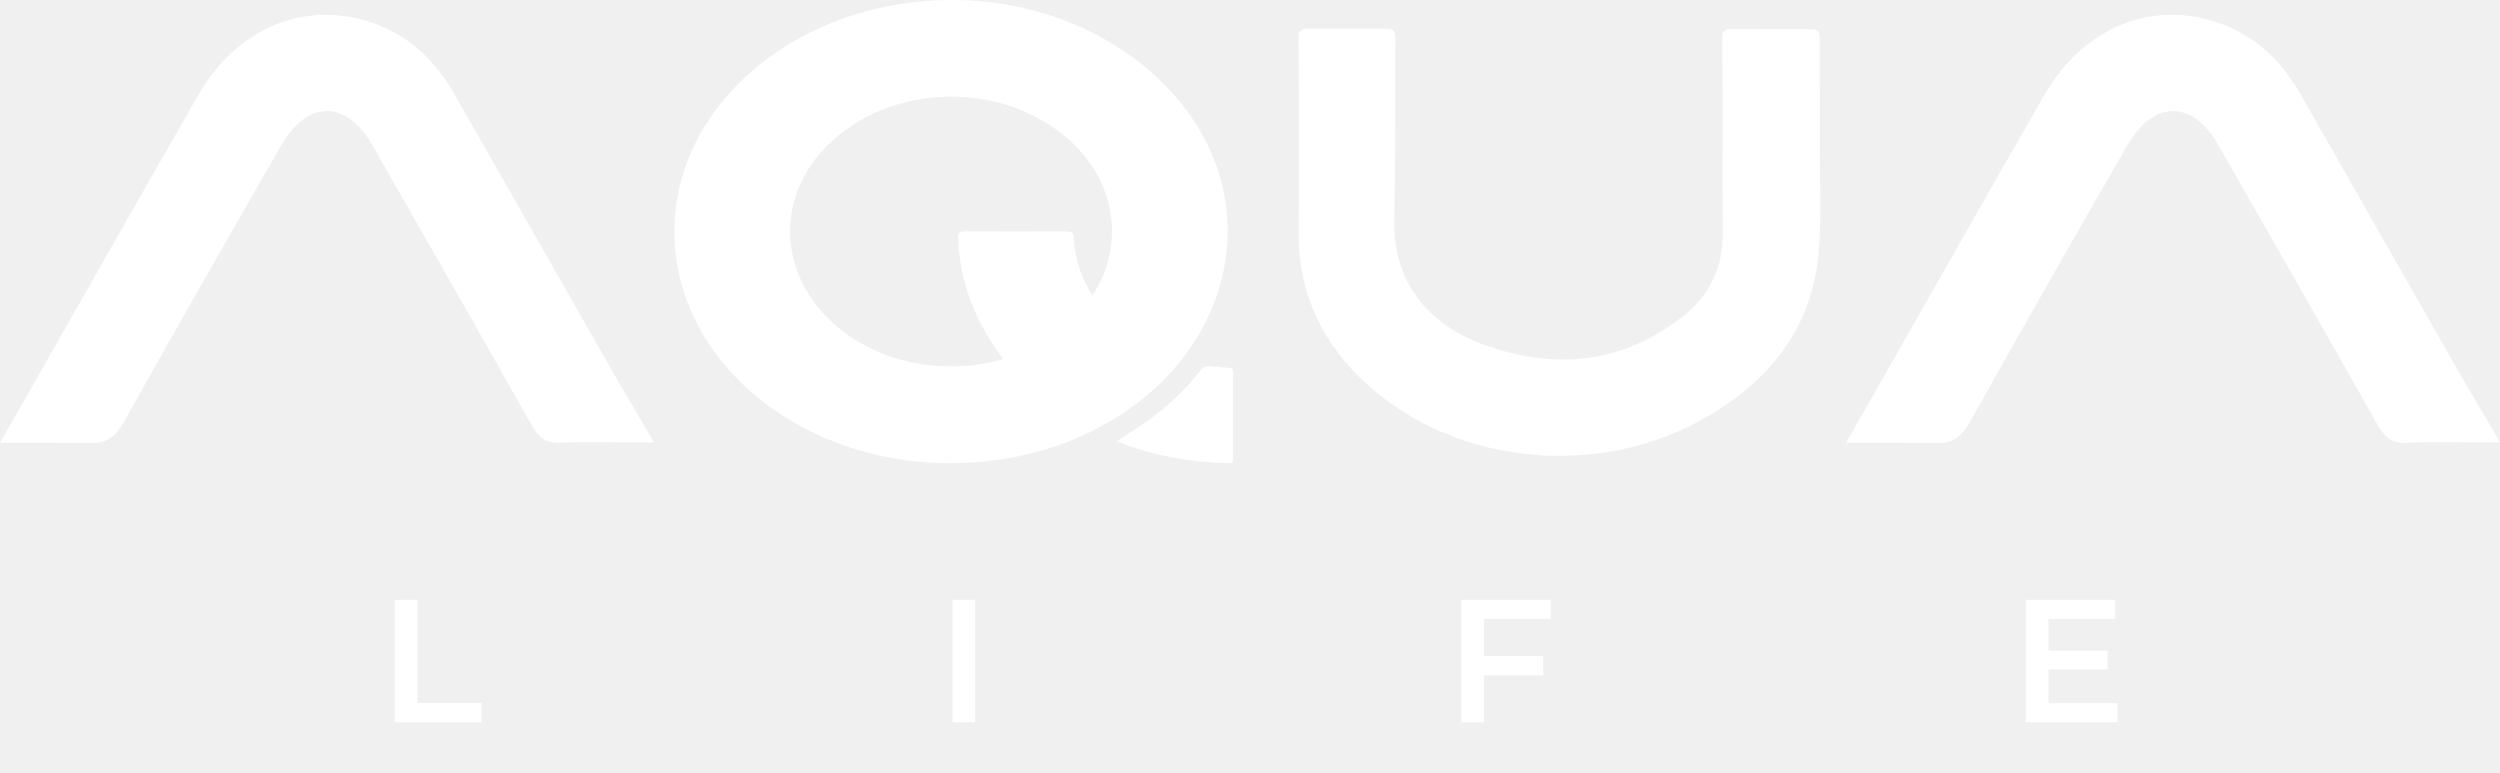
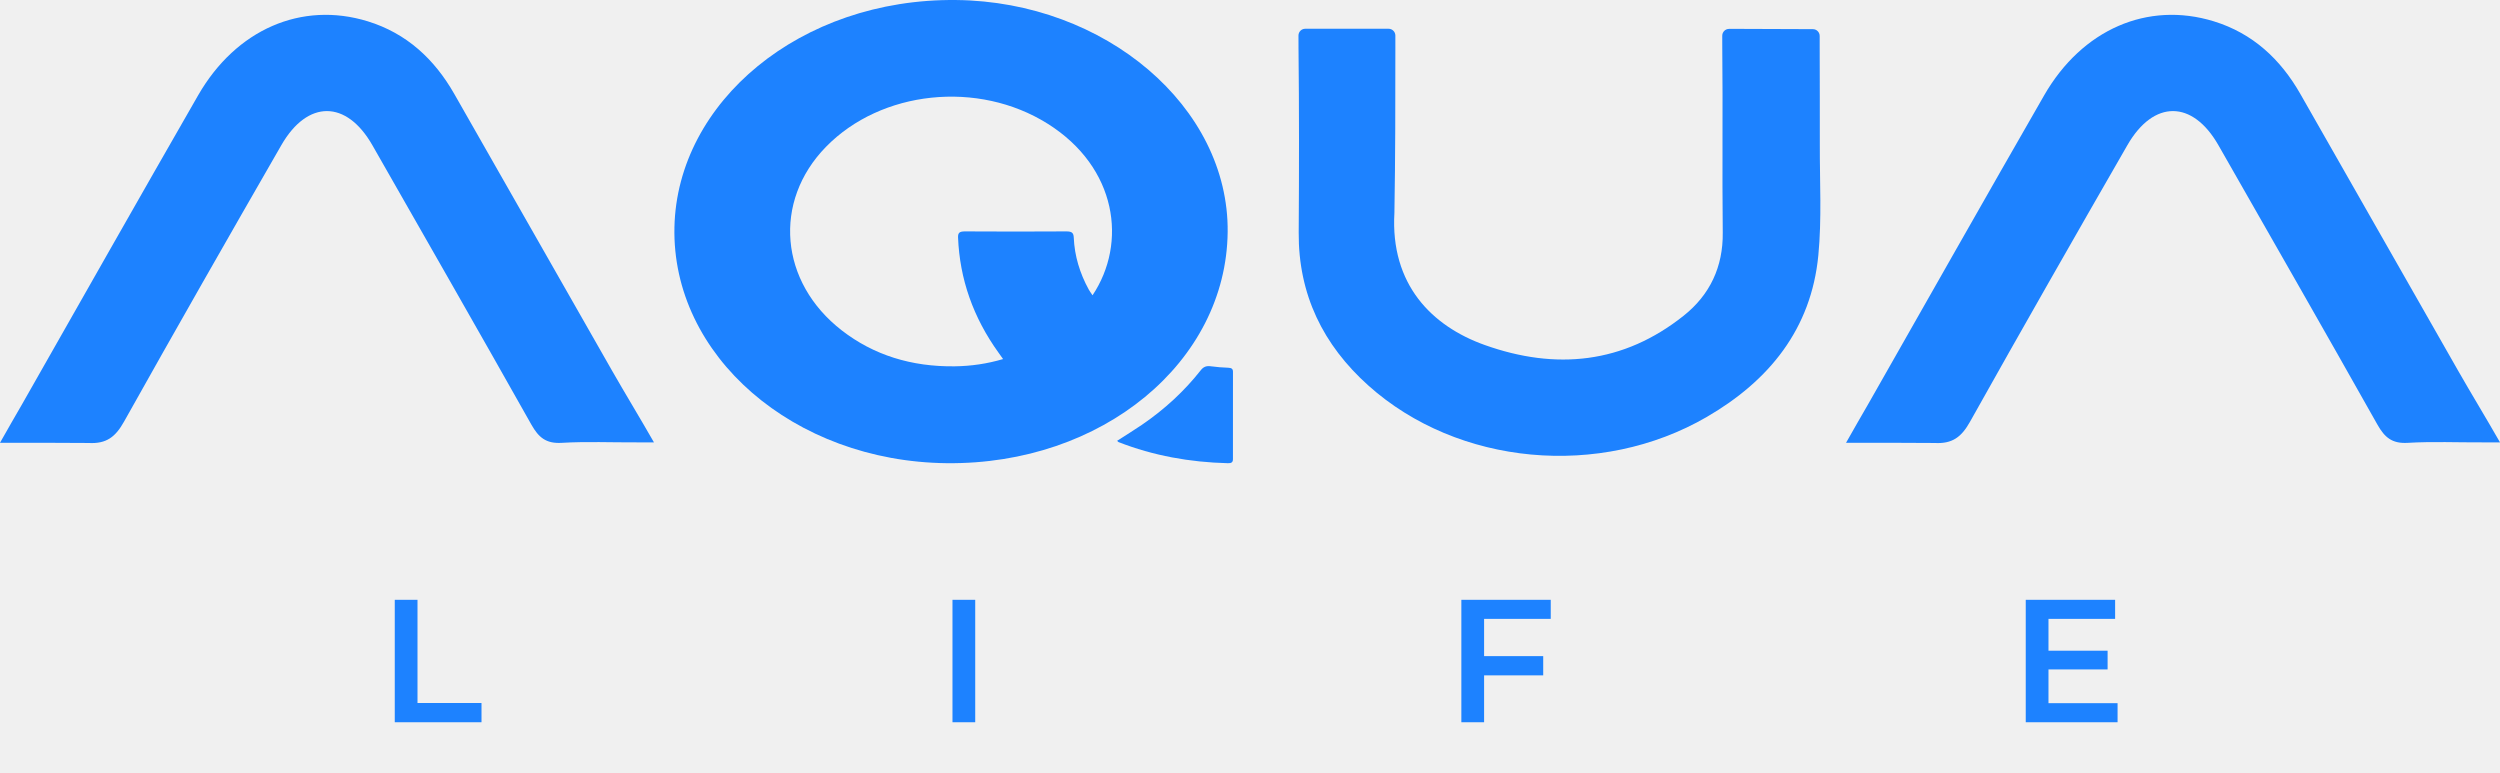
<svg xmlns="http://www.w3.org/2000/svg" width="492" height="152" viewBox="0 0 492 152" fill="none">
-   <path d="M358.114 9.264C358.114 17.147 358.167 21.048 358.141 28.515C358.114 35.768 358.543 43.074 357.846 50.273C356.438 64.765 348.167 74.927 335.914 82.045C314.92 94.245 286.928 91.671 269.286 75.865C260.384 67.888 255.504 57.941 255.585 45.768C255.665 33.596 255.679 21.423 255.545 9.264C255.537 8.588 255.537 7.71 255.539 6.989C255.541 6.252 256.139 5.658 256.876 5.658C257.561 5.658 258.399 5.658 259.111 5.658C263.427 5.658 271.163 5.658 271.163 5.658L273.267 5.658C274.008 5.658 274.608 6.258 274.608 6.998C274.608 7.669 274.608 8.463 274.608 9.063C274.608 19.96 274.608 30.834 274.42 41.881C273.602 55.984 281.78 64.188 292.21 67.902C306.206 72.889 319.491 71.575 331.355 62.124C336.49 58.035 339.118 52.538 339.037 45.768C338.903 33.596 339.077 21.423 338.943 9.264C338.936 8.546 338.937 7.727 338.939 7.025C338.941 6.285 339.543 5.685 340.284 5.685C340.953 5.685 341.75 5.685 342.549 5.685C347.209 5.685 351.895 5.73 356.773 5.737C357.513 5.738 358.114 6.338 358.114 7.079V9.264Z" fill="white" />
-   <path d="M363.302 87.139C364.925 84.23 366.332 81.857 367.633 79.578C379.175 59.295 390.664 38.985 402.287 18.768C409.754 5.778 422.664 0.188 435.681 4.196C443.323 6.556 448.792 11.623 452.707 18.487C463.043 36.625 473.392 54.764 483.729 72.902C486.262 77.339 489.212 82.179 492 87.059C490.659 87.059 489.413 87.059 488.595 87.059C483.675 87.085 478.755 86.858 473.848 87.152C470.778 87.34 469.304 86.093 467.883 83.573C457.533 65.193 447.036 46.894 436.58 28.568C431.485 19.653 423.83 19.6 418.669 28.568C408.253 46.666 397.903 64.778 387.701 82.996C386.026 85.973 384.269 87.38 380.717 87.179C375.368 87.139 370.676 87.139 364.643 87.139H363.302Z" fill="white" />
-   <path d="M0 87.139C1.622 84.23 3.03 81.857 4.33 79.578C15.873 59.295 27.362 38.985 38.985 18.768C46.452 5.778 59.362 0.188 72.379 4.196C80.02 6.556 85.49 11.623 89.404 18.487C99.741 36.625 110.09 54.764 120.426 72.902C122.96 77.339 125.909 82.179 128.698 87.058C127.357 87.058 126.11 87.058 125.292 87.058C120.372 87.085 115.452 86.858 110.546 87.152C107.476 87.34 106.001 86.093 104.58 83.573C94.231 65.193 83.734 46.894 73.277 28.568C68.183 19.653 60.528 19.6 55.367 28.568C44.95 46.666 34.601 64.778 24.399 82.996C22.723 85.973 20.967 87.38 17.414 87.179C12.065 87.139 7.373 87.139 1.341 87.139H0Z" fill="white" />
-   <path d="M241.604 45.636C241.345 71.26 216.9 91.475 186.326 91.156C156.184 90.841 132.147 69.98 132.73 44.663C133.292 20.113 157.438 -0.323 188.167 0.004C217.517 0.314 241.852 21.028 241.604 45.641V45.636ZM215.009 58.117C221.866 47.852 219.885 32.967 206.193 24.356C192.495 15.741 173.399 17.772 162.538 28.913C152.064 39.652 153.403 55.528 165.667 65.028C171.922 69.875 179.375 72.2 187.888 72.091C191.112 72.049 194.237 71.6 197.406 70.664C197.018 70.123 196.789 69.796 196.555 69.468C191.515 62.485 188.868 54.902 188.545 46.732C188.51 45.796 188.848 45.536 189.933 45.54C196.565 45.578 203.198 45.586 209.825 45.54C210.974 45.532 211.278 45.838 211.318 46.782C211.472 50.349 212.497 53.752 214.273 56.996C214.457 57.328 214.696 57.638 215.014 58.117H215.009Z" fill="white" />
-   <path d="M219.851 86.75C221.522 85.675 223.159 84.673 224.727 83.603C229.234 80.526 233.1 76.939 236.31 72.864C236.857 72.167 237.419 71.957 238.354 72.091C239.454 72.247 240.574 72.326 241.688 72.368C242.365 72.394 242.648 72.578 242.648 73.17C242.633 78.902 242.633 84.639 242.643 90.371C242.643 90.955 242.365 91.177 241.668 91.16C234.165 90.976 226.971 89.679 220.144 87.01C220.074 86.985 220.03 86.913 219.856 86.754L219.851 86.75Z" fill="white" />
-   <path d="M77.688 142.138V118.042H82.163V138.351H94.761V142.138H77.688ZM187.448 142.138V118.042H191.923V142.138H187.448ZM287.595 142.138V118.042H305.185V121.794H292.07V142.138H287.595ZM291.691 132.912V129.126H303.704V132.912H291.691ZM398.666 142.138V118.042H416.256V121.794H403.141V138.386H416.738V142.138H398.666ZM402.797 131.742V128.059H414.776V131.742H402.797Z" fill="white" />
+   <path d="M358.114 9.264C358.114 17.147 358.167 21.048 358.141 28.515C358.114 35.768 358.543 43.074 357.846 50.273C356.438 64.765 348.167 74.927 335.914 82.045C314.92 94.245 286.928 91.671 269.286 75.865C260.384 67.888 255.504 57.941 255.585 45.768C255.665 33.596 255.679 21.423 255.545 9.264C255.537 8.588 255.537 7.71 255.539 6.989C255.541 6.252 256.139 5.658 256.876 5.658C257.561 5.658 258.399 5.658 259.111 5.658C263.427 5.658 271.163 5.658 271.163 5.658L273.267 5.658C274.008 5.658 274.608 6.258 274.608 6.998C274.608 7.669 274.608 8.463 274.608 9.063C274.608 19.96 274.608 30.834 274.42 41.881C273.602 55.984 281.78 64.188 292.21 67.902C306.206 72.889 319.491 71.575 331.355 62.124C336.49 58.035 339.118 52.538 339.037 45.768C338.903 33.596 339.077 21.423 338.943 9.264C338.936 8.546 338.937 7.727 338.939 7.025C338.941 6.285 339.543 5.685 340.284 5.685C340.953 5.685 341.75 5.685 342.549 5.685C347.209 5.685 351.895 5.73 356.773 5.737C357.513 5.738 358.114 6.338 358.114 7.079V9.264Z" fill="#1D82FF" />
+   <path d="M363.302 87.139C364.925 84.23 366.332 81.857 367.633 79.578C379.175 59.295 390.664 38.985 402.287 18.768C409.754 5.778 422.664 0.188 435.681 4.196C443.323 6.556 448.792 11.623 452.707 18.487C463.043 36.625 473.392 54.764 483.729 72.902C486.262 77.339 489.212 82.179 492 87.059C490.659 87.059 489.413 87.059 488.595 87.059C483.675 87.085 478.755 86.858 473.848 87.152C470.778 87.34 469.304 86.093 467.883 83.573C457.533 65.193 447.036 46.894 436.58 28.568C431.485 19.653 423.83 19.6 418.669 28.568C408.253 46.666 397.903 64.778 387.701 82.996C386.026 85.973 384.269 87.38 380.717 87.179C375.368 87.139 370.676 87.139 364.643 87.139H363.302Z" fill="#1D82FF" />
+   <path d="M0 87.139C1.622 84.23 3.03 81.857 4.33 79.578C15.873 59.295 27.362 38.985 38.985 18.768C46.452 5.778 59.362 0.188 72.379 4.196C80.02 6.556 85.49 11.623 89.404 18.487C99.741 36.625 110.09 54.764 120.426 72.902C122.96 77.339 125.909 82.179 128.698 87.058C127.357 87.058 126.11 87.058 125.292 87.058C120.372 87.085 115.452 86.858 110.546 87.152C107.476 87.34 106.001 86.093 104.58 83.573C94.231 65.193 83.734 46.894 73.277 28.568C68.183 19.653 60.528 19.6 55.367 28.568C44.95 46.666 34.601 64.778 24.399 82.996C22.723 85.973 20.967 87.38 17.414 87.179C12.065 87.139 7.373 87.139 1.341 87.139H0Z" fill="#1D82FF" />
+   <path d="M241.604 45.636C241.345 71.26 216.9 91.475 186.326 91.156C156.184 90.841 132.147 69.98 132.73 44.663C133.292 20.113 157.438 -0.323 188.167 0.004C217.517 0.314 241.852 21.028 241.604 45.641V45.636ZM215.009 58.117C221.866 47.852 219.885 32.967 206.193 24.356C192.495 15.741 173.399 17.772 162.538 28.913C152.064 39.652 153.403 55.528 165.667 65.028C171.922 69.875 179.375 72.2 187.888 72.091C191.112 72.049 194.237 71.6 197.406 70.664C197.018 70.123 196.789 69.796 196.555 69.468C191.515 62.485 188.868 54.902 188.545 46.732C188.51 45.796 188.848 45.536 189.933 45.54C196.565 45.578 203.198 45.586 209.825 45.54C210.974 45.532 211.278 45.838 211.318 46.782C211.472 50.349 212.497 53.752 214.273 56.996C214.457 57.328 214.696 57.638 215.014 58.117H215.009Z" fill="#1D82FF" />
+   <path d="M219.851 86.75C221.522 85.675 223.159 84.673 224.727 83.603C229.234 80.526 233.1 76.939 236.31 72.864C236.857 72.167 237.419 71.957 238.354 72.091C239.454 72.247 240.574 72.326 241.688 72.368C242.365 72.394 242.648 72.578 242.648 73.17C242.633 78.902 242.633 84.639 242.643 90.371C242.643 90.955 242.365 91.177 241.668 91.16C234.165 90.976 226.971 89.679 220.144 87.01C220.074 86.985 220.03 86.913 219.856 86.754L219.851 86.75Z" fill="#1D82FF" />
+   <path d="M77.688 142.138V118.042H82.163V138.351H94.761V142.138H77.688ZM187.448 142.138V118.042H191.923V142.138H187.448ZM287.595 142.138V118.042H305.185V121.794H292.07V142.138H287.595ZM291.691 132.912V129.126H303.704V132.912H291.691ZM398.666 142.138V118.042H416.256V121.794H403.141V138.386H416.738V142.138H398.666ZM402.797 131.742V128.059H414.776V131.742H402.797Z" fill="#1D82FF" />
</svg>
